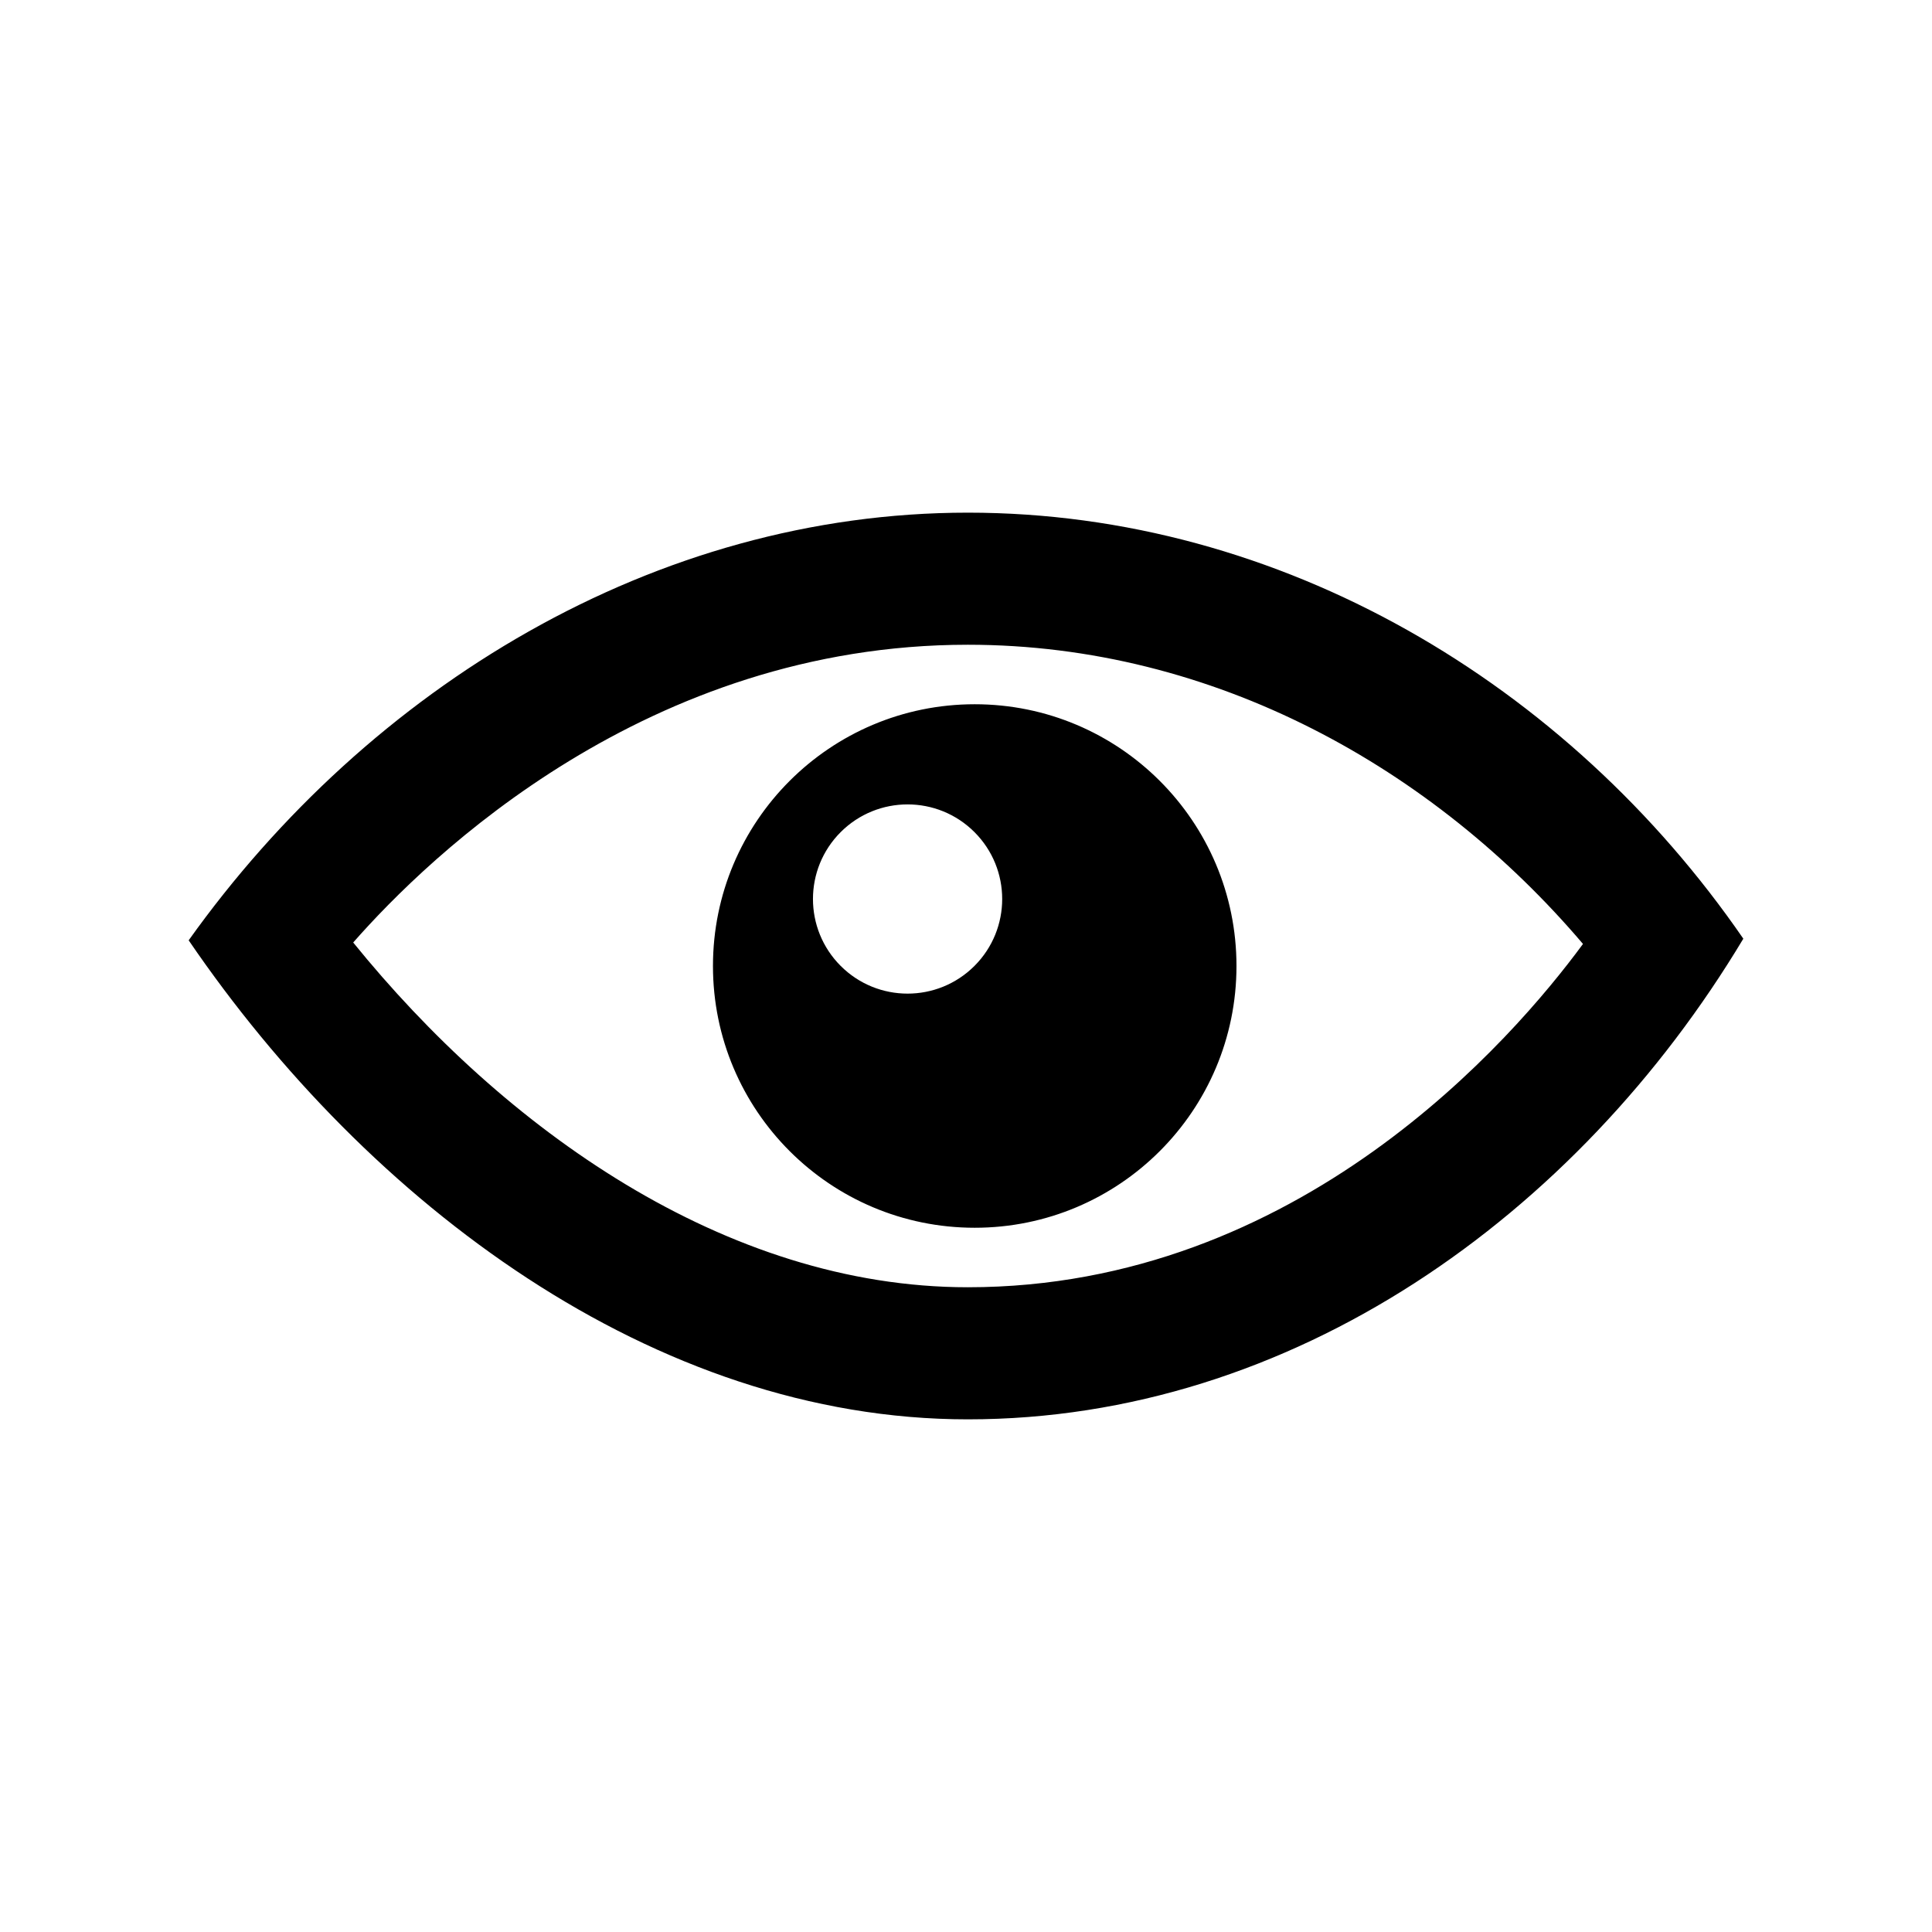
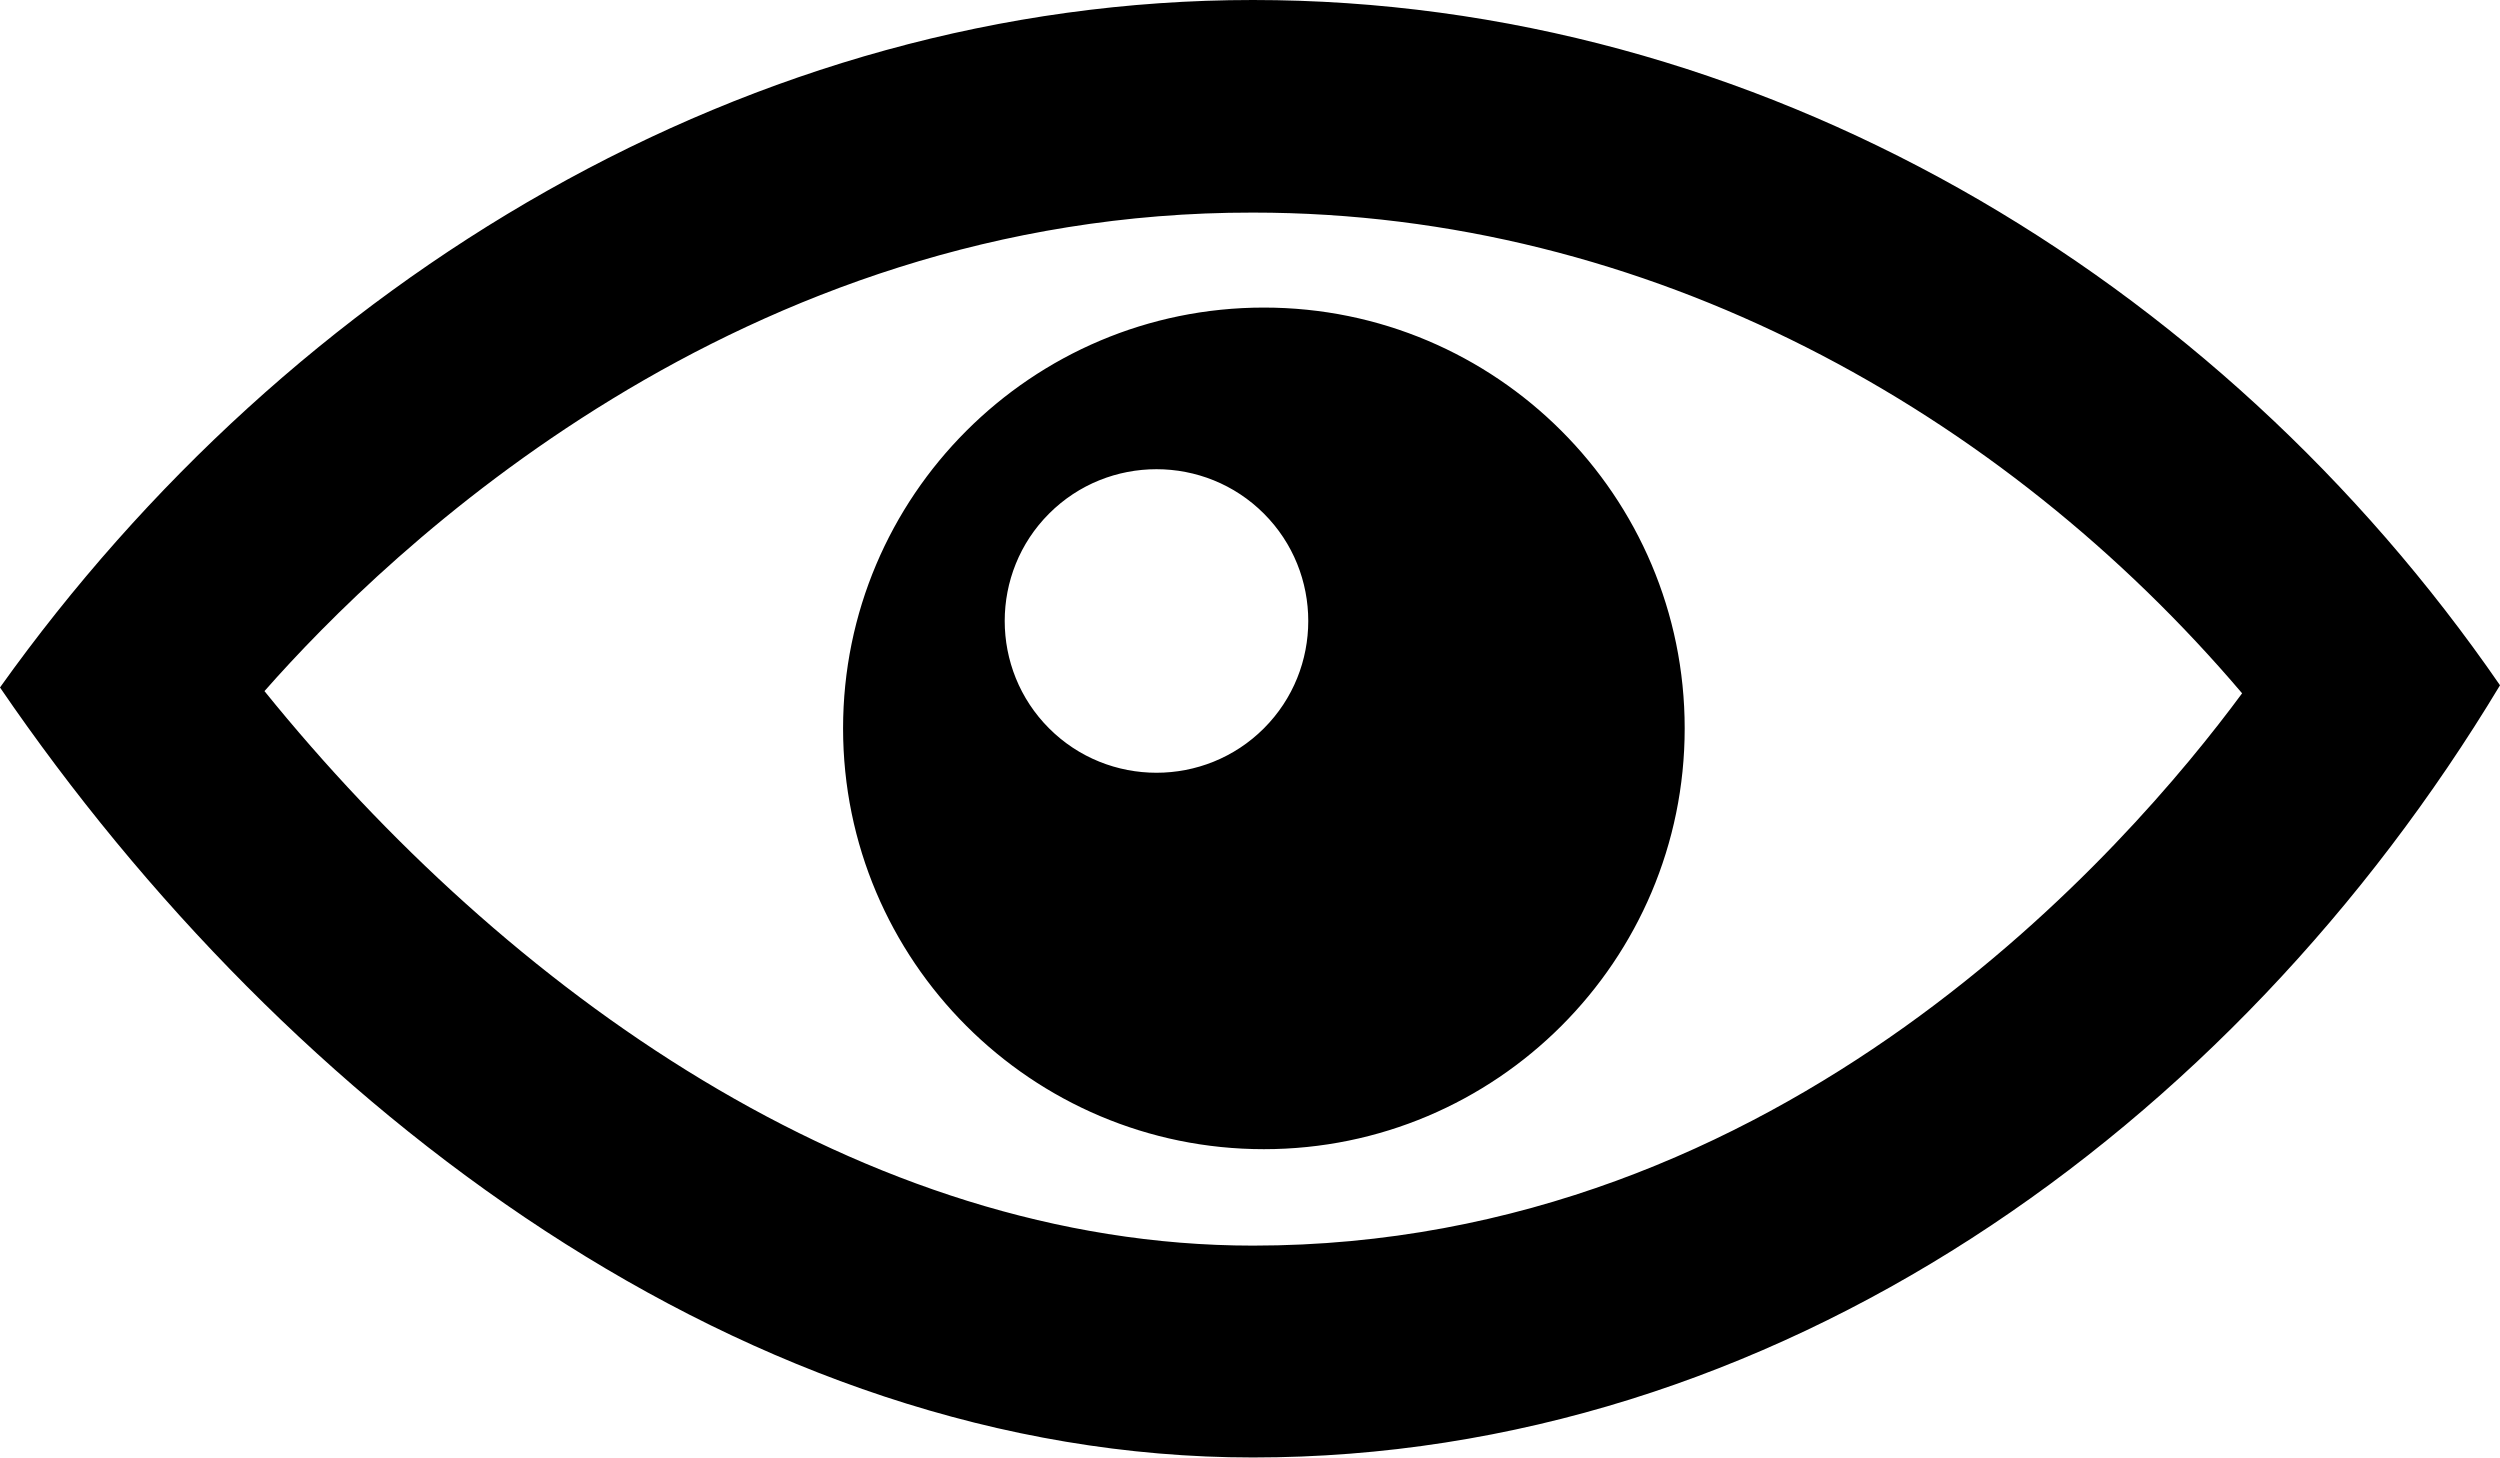
- <svg xmlns="http://www.w3.org/2000/svg" viewBox="0 0 512 512">
-   <path d="M256.494 376.142c-83.277 0-158.968-57.287-206.494-126.949 47.956-67.222 123.636-113.334 206.494-113.334 83.032 0 158.965 45.31 205.506 112.907-44.129 73.545-119.672 127.376-205.506 127.376zm-162.891-126.369c39.783 49.138 98.528 91.363 162.892 91.363 87.675 0 144.426-65.7 163.013-90.981-39.54-46.52-97.718-79.292-163.013-79.292-84.815 0-142.618 55.824-162.892 78.91zm164.707-63.141c-38.312 0-69.368 31.057-69.368 69.368s31.057 69.368 69.368 69.368 69.369-31.057 69.369-69.368-31.058-69.368-69.369-69.368zm-.064 69.345c-9.792 9.791-25.666 9.791-35.458 0-9.792-9.792-9.792-25.667 0-35.458 9.792-9.792 25.666-9.792 35.458 0 9.792 9.791 9.792 25.666 0 35.458z" />
+ <svg xmlns="http://www.w3.org/2000/svg" viewBox="41.5 321.2 342.2 199.5">
+   <path d="M213 520.7c-69.2 0-132-47.6-171.5-105.4 39.8-55.8 102.7-94.1 171.5-94.1 69 0 132 37.6 170.7 93.8-36.7 61-99.4 105.7-170.7 105.7zm-135.3-104.9c33 40.8 81.8 75.9 135.3 75.9 72.8 0 119.9-54.6 135.4-75.6-32.8-38.6-81.2-65.8-135.4-65.8-70.4-.1-118.4 46.3-135.3 65.5zm136.8-52.5c-31.8 0-57.6 25.8-57.6 57.6s25.8 57.6 57.6 57.6 57.6-25.8 57.6-57.6-25.8-57.6-57.6-57.6zm0 57.6c-8.1 8.1-21.3 8.1-29.4 0-8.1-8.1-8.1-21.3 0-29.4 8.1-8.1 21.3-8.1 29.4 0 8.1 8.1 8.1 21.3 0 29.4z" />
</svg>
